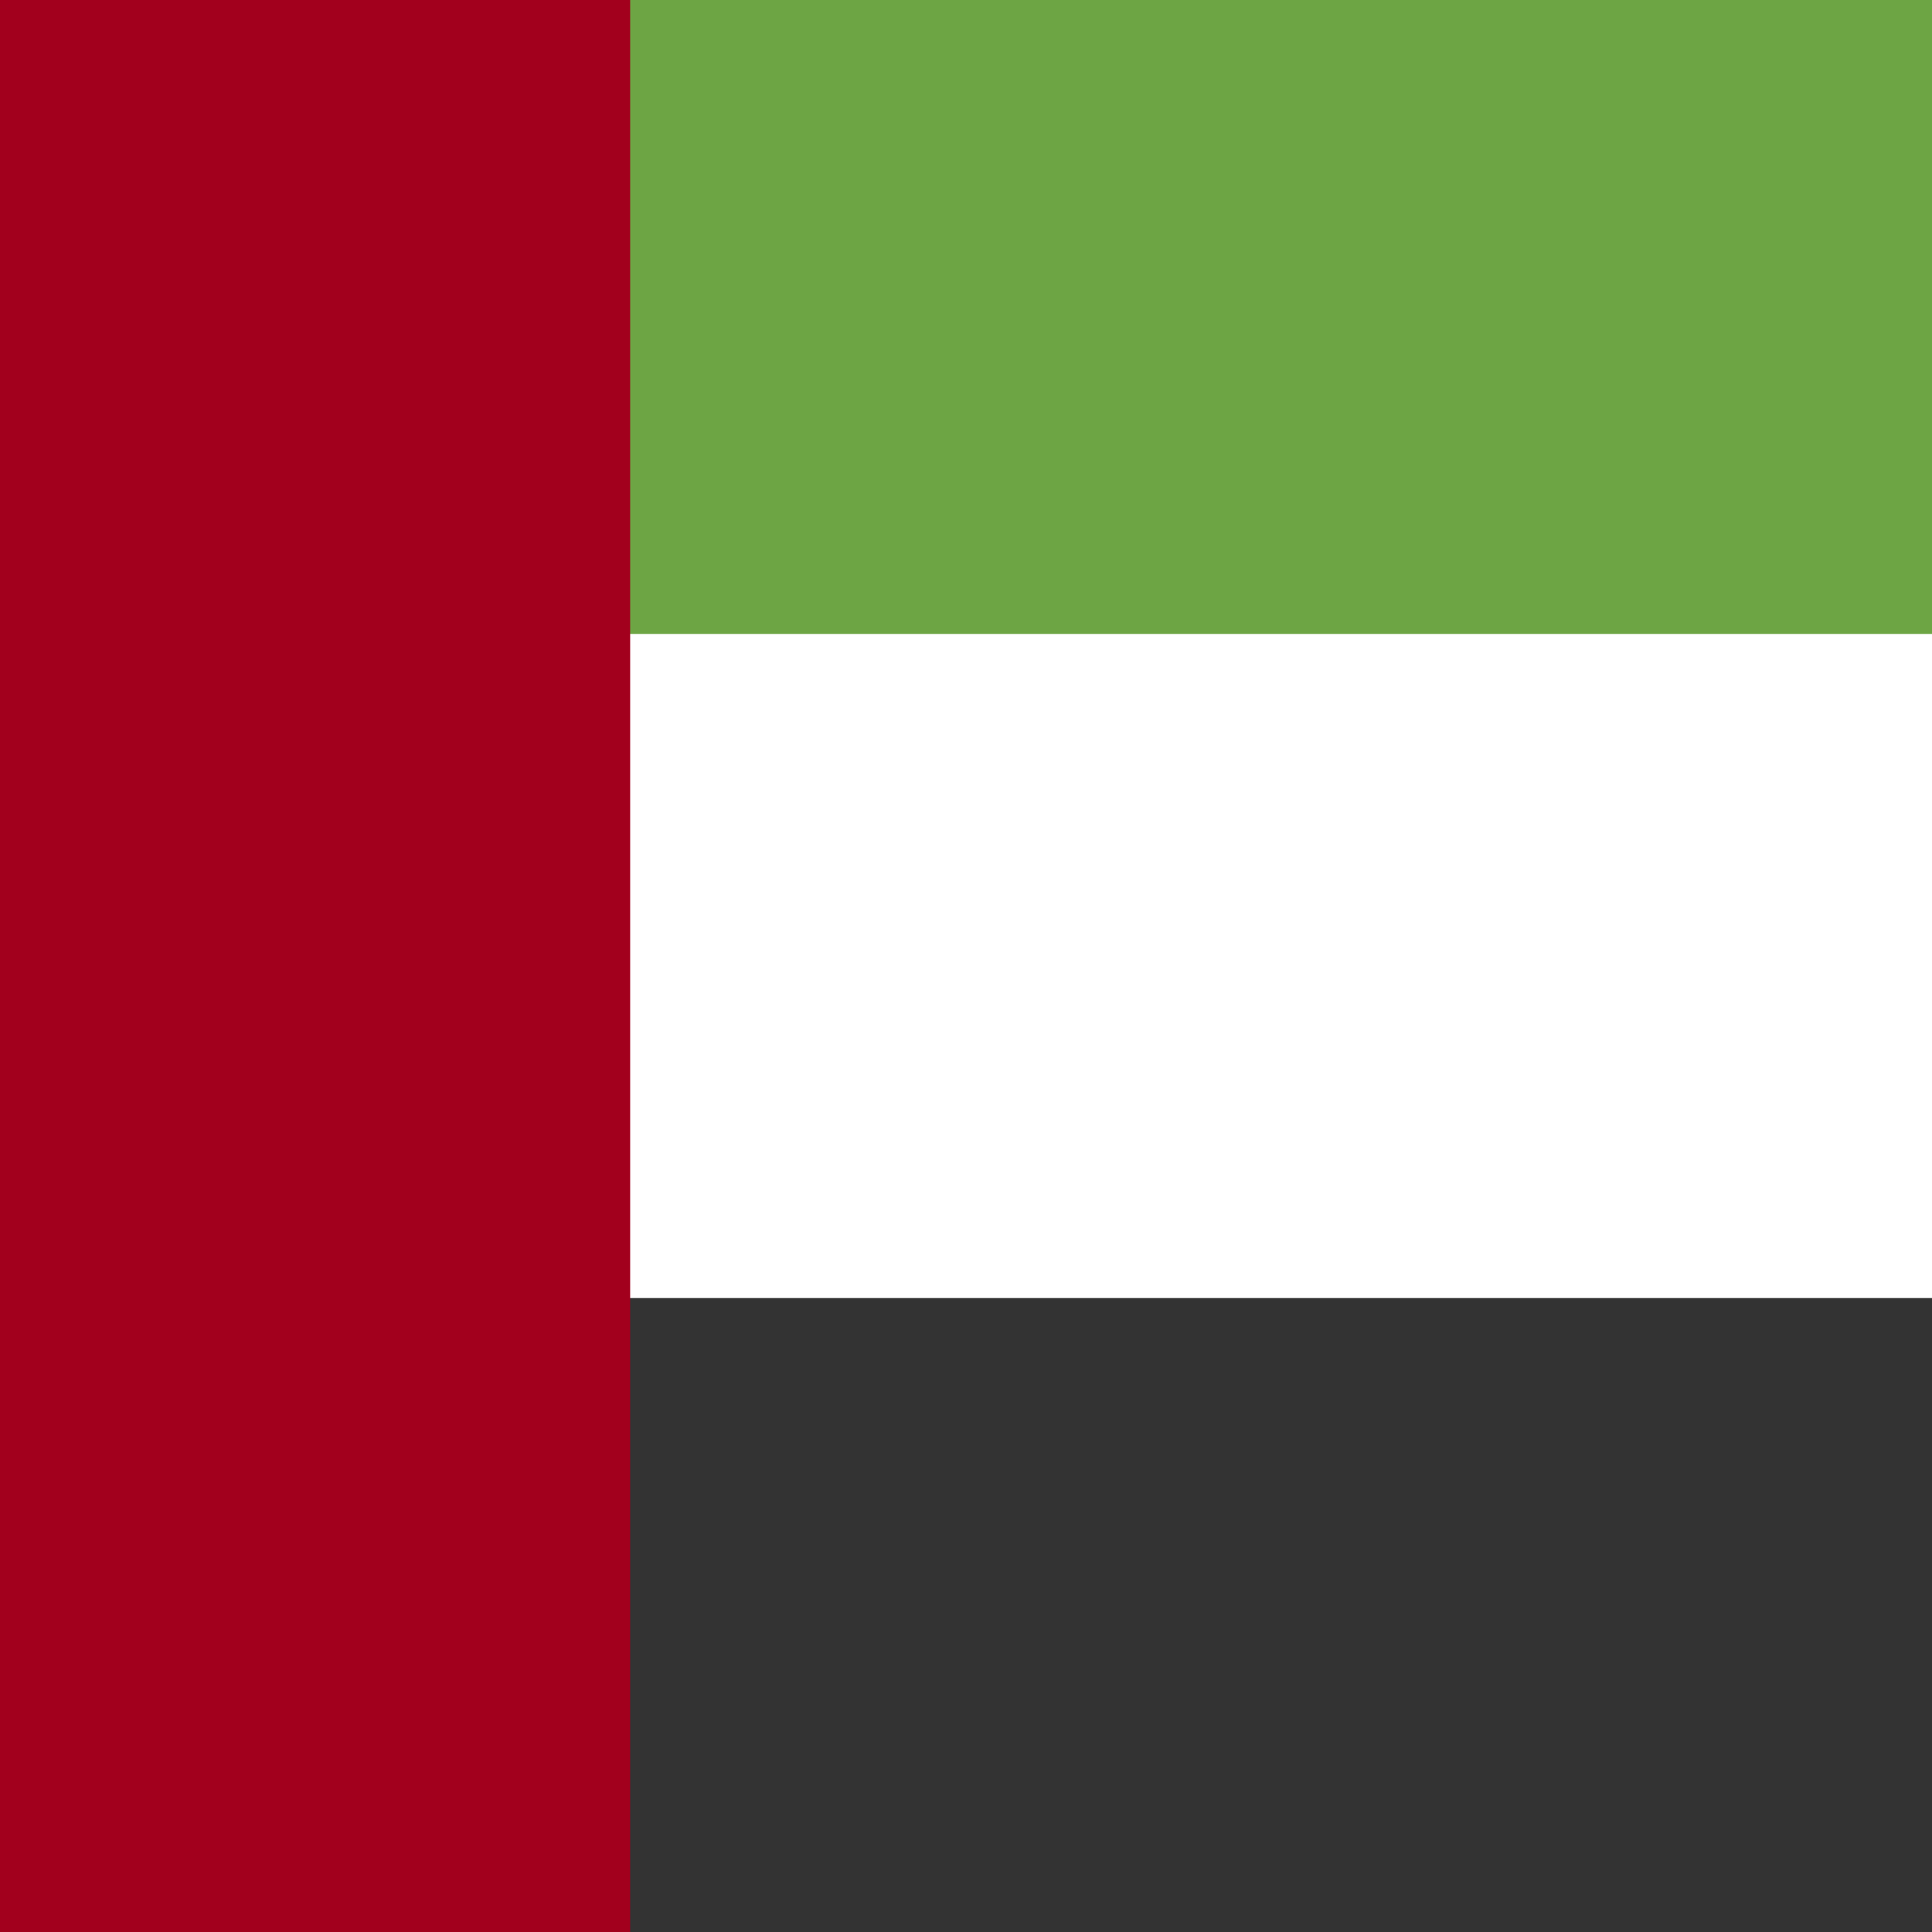
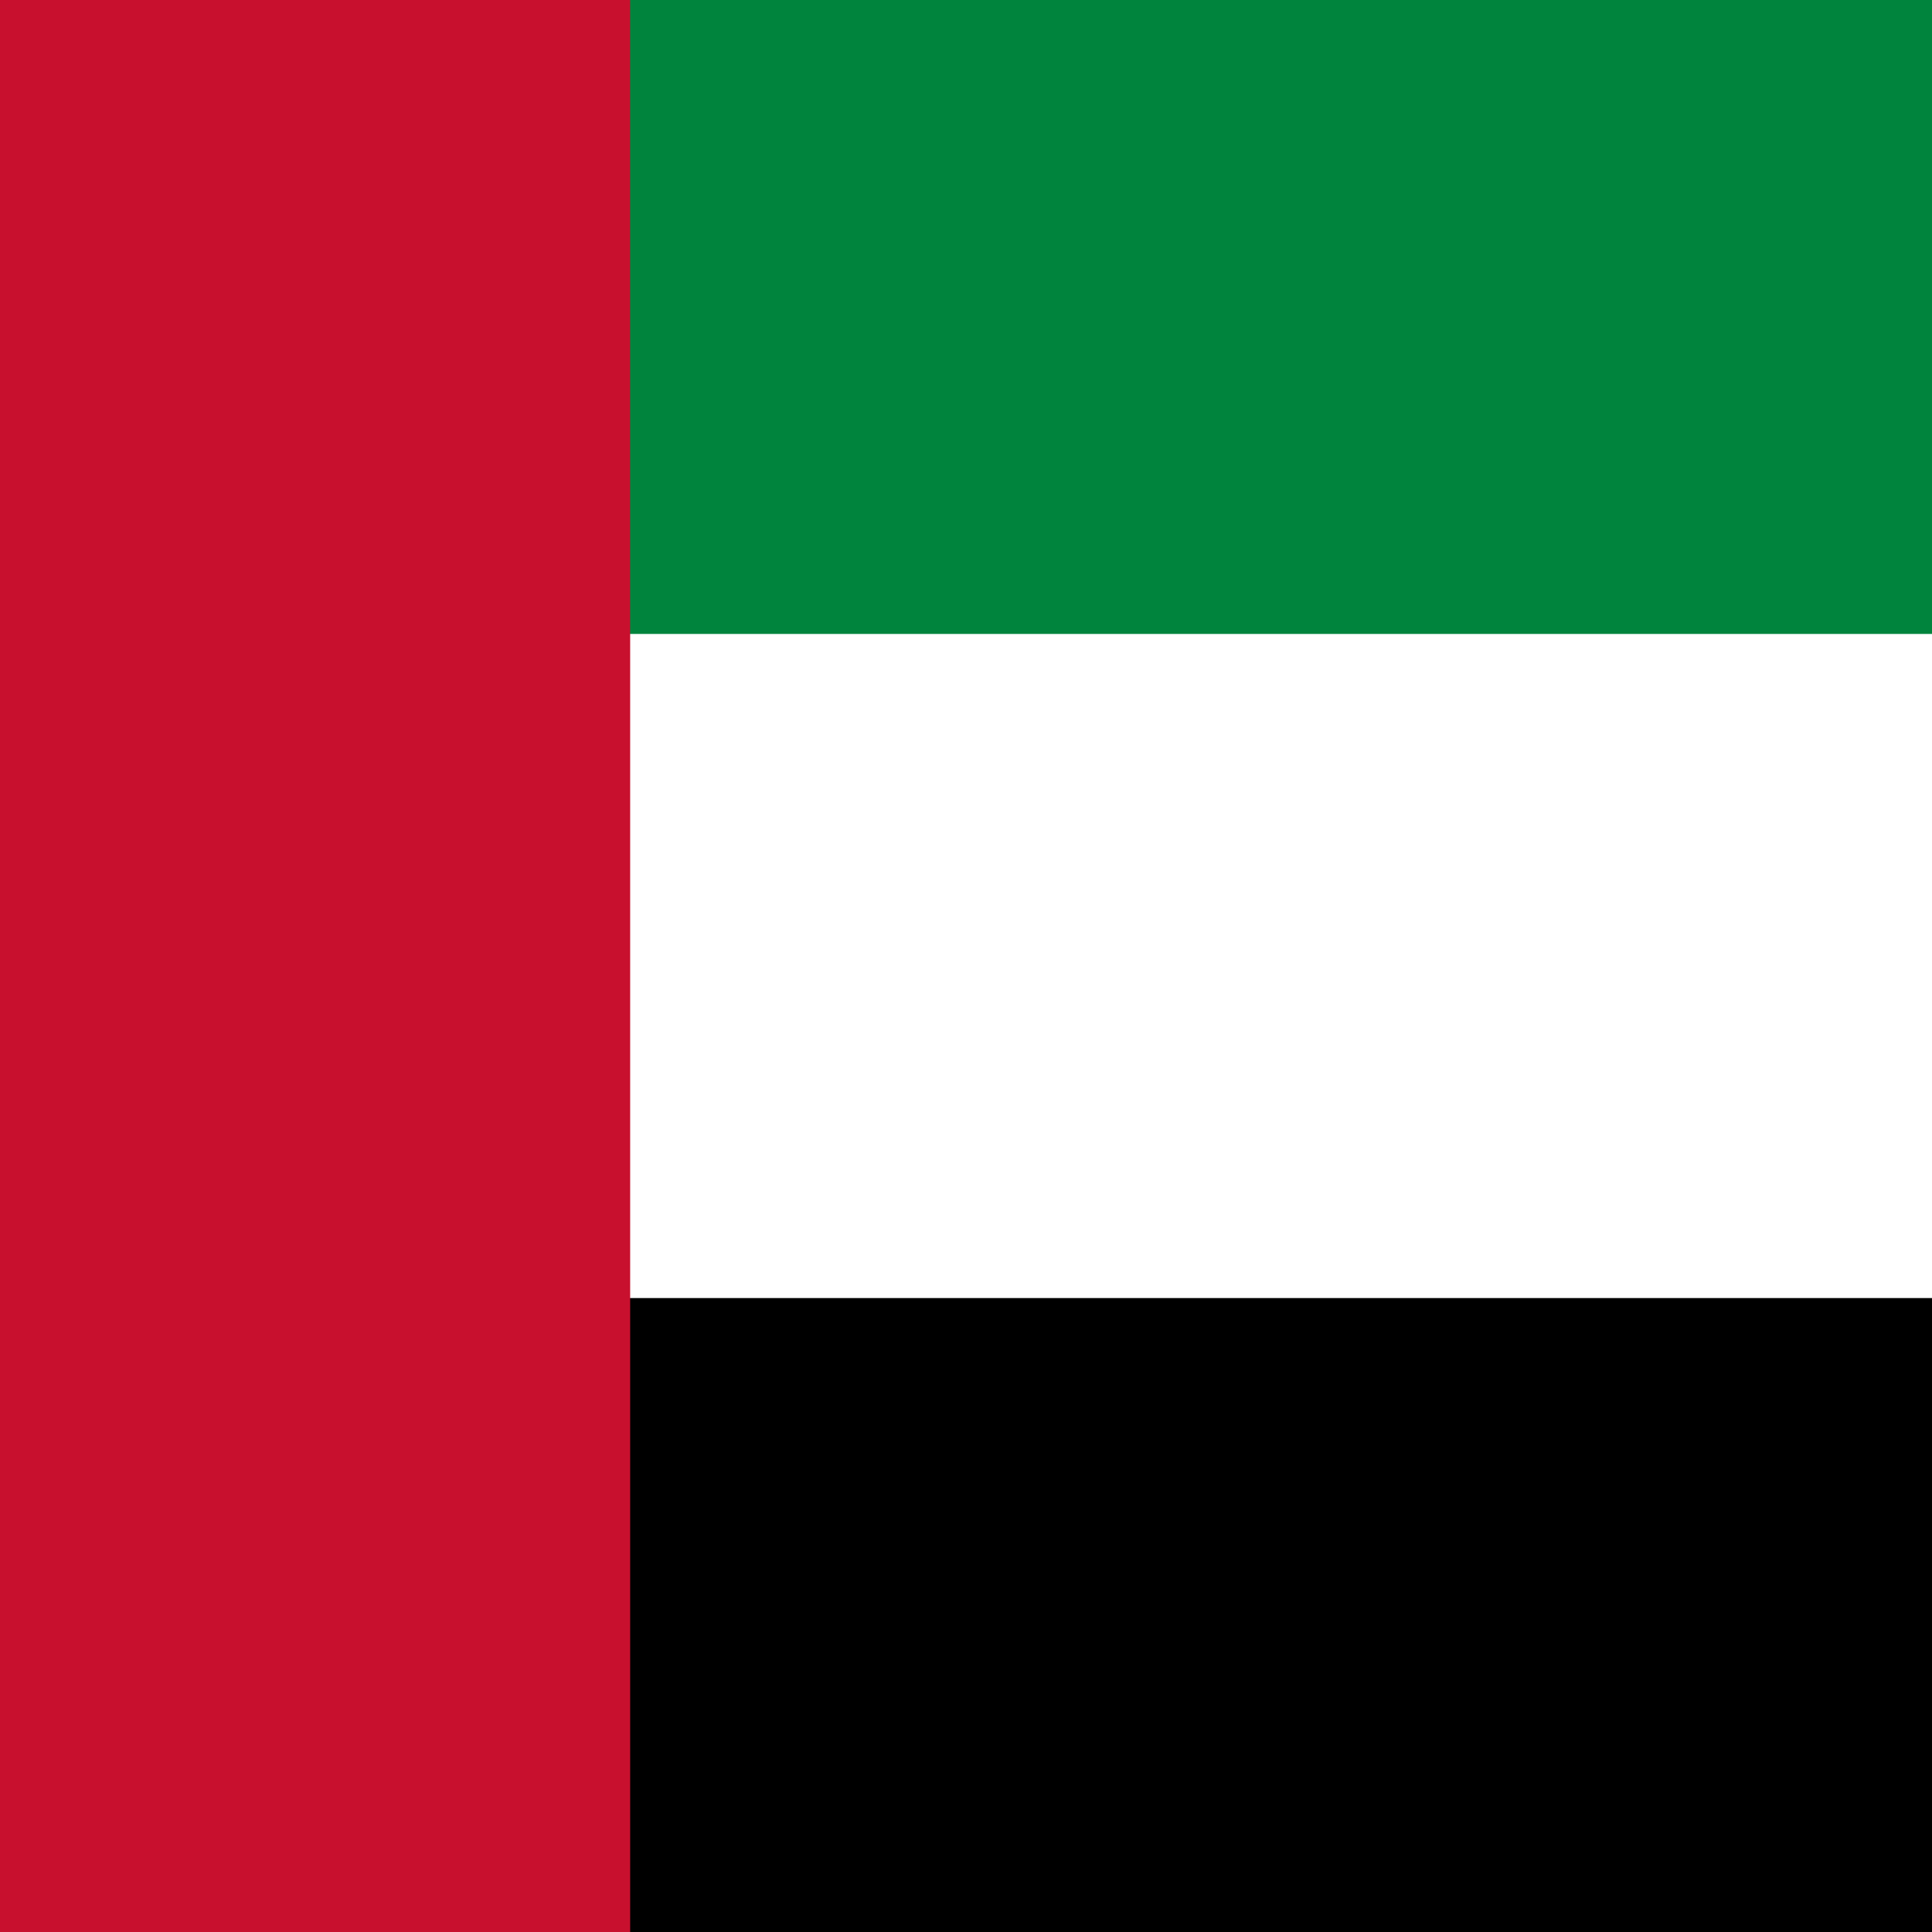
<svg xmlns="http://www.w3.org/2000/svg" width="512" height="512">
  <defs>
    <clipPath id="r">
      <rect width="512" height="512" />
    </clipPath>
  </defs>
  <g clip-path="url(#r)">
    <path fill="#FFFFFF" d="M0 136h512v240H0z" />
-     <path fill="#333333" d="M0 344h512v168H0z" />
-     <path fill="#6DA544" d="M0 0h512v168H0z" />
-     <path fill="#A2001D" d="M0 0h167v512H0z" />
+     <path fill="#000000" d="M0 344h512v168H0z" />
+     <path fill="#00843D" d="M0 0h512v168H0z" />
+     <path fill="#C8102E" d="M0 0h167v512H0z" />
  </g>
</svg>
